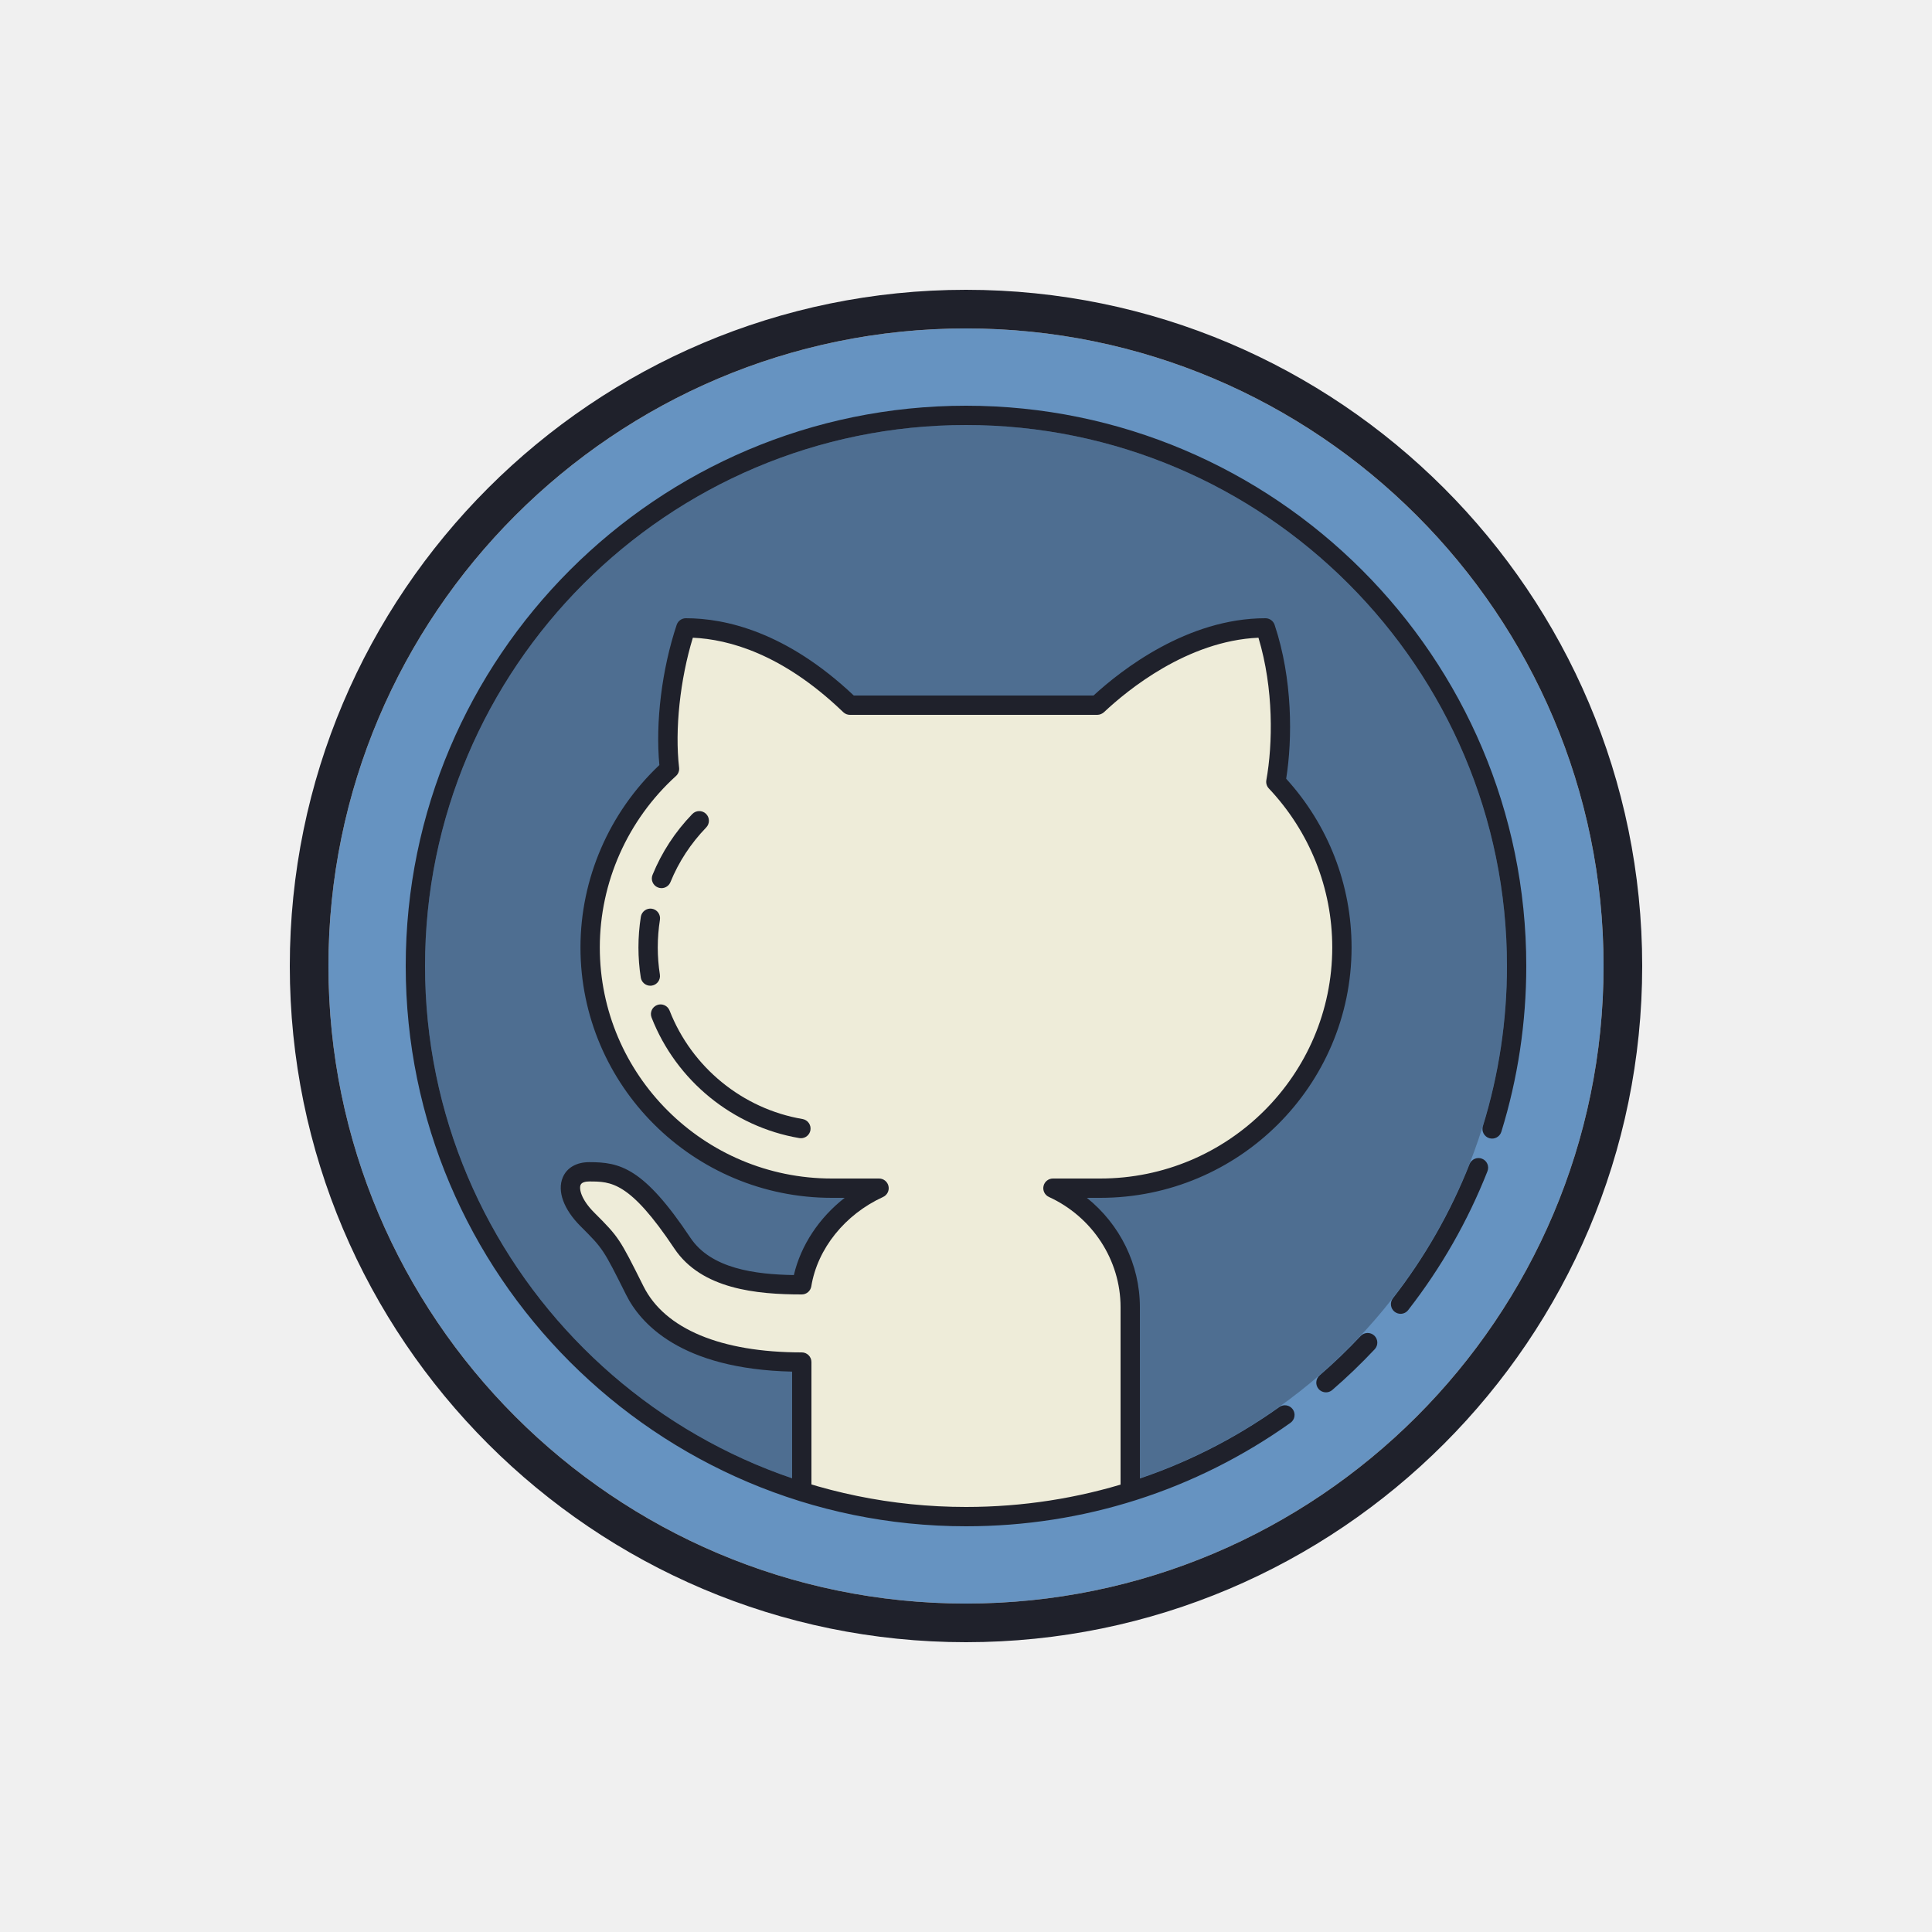
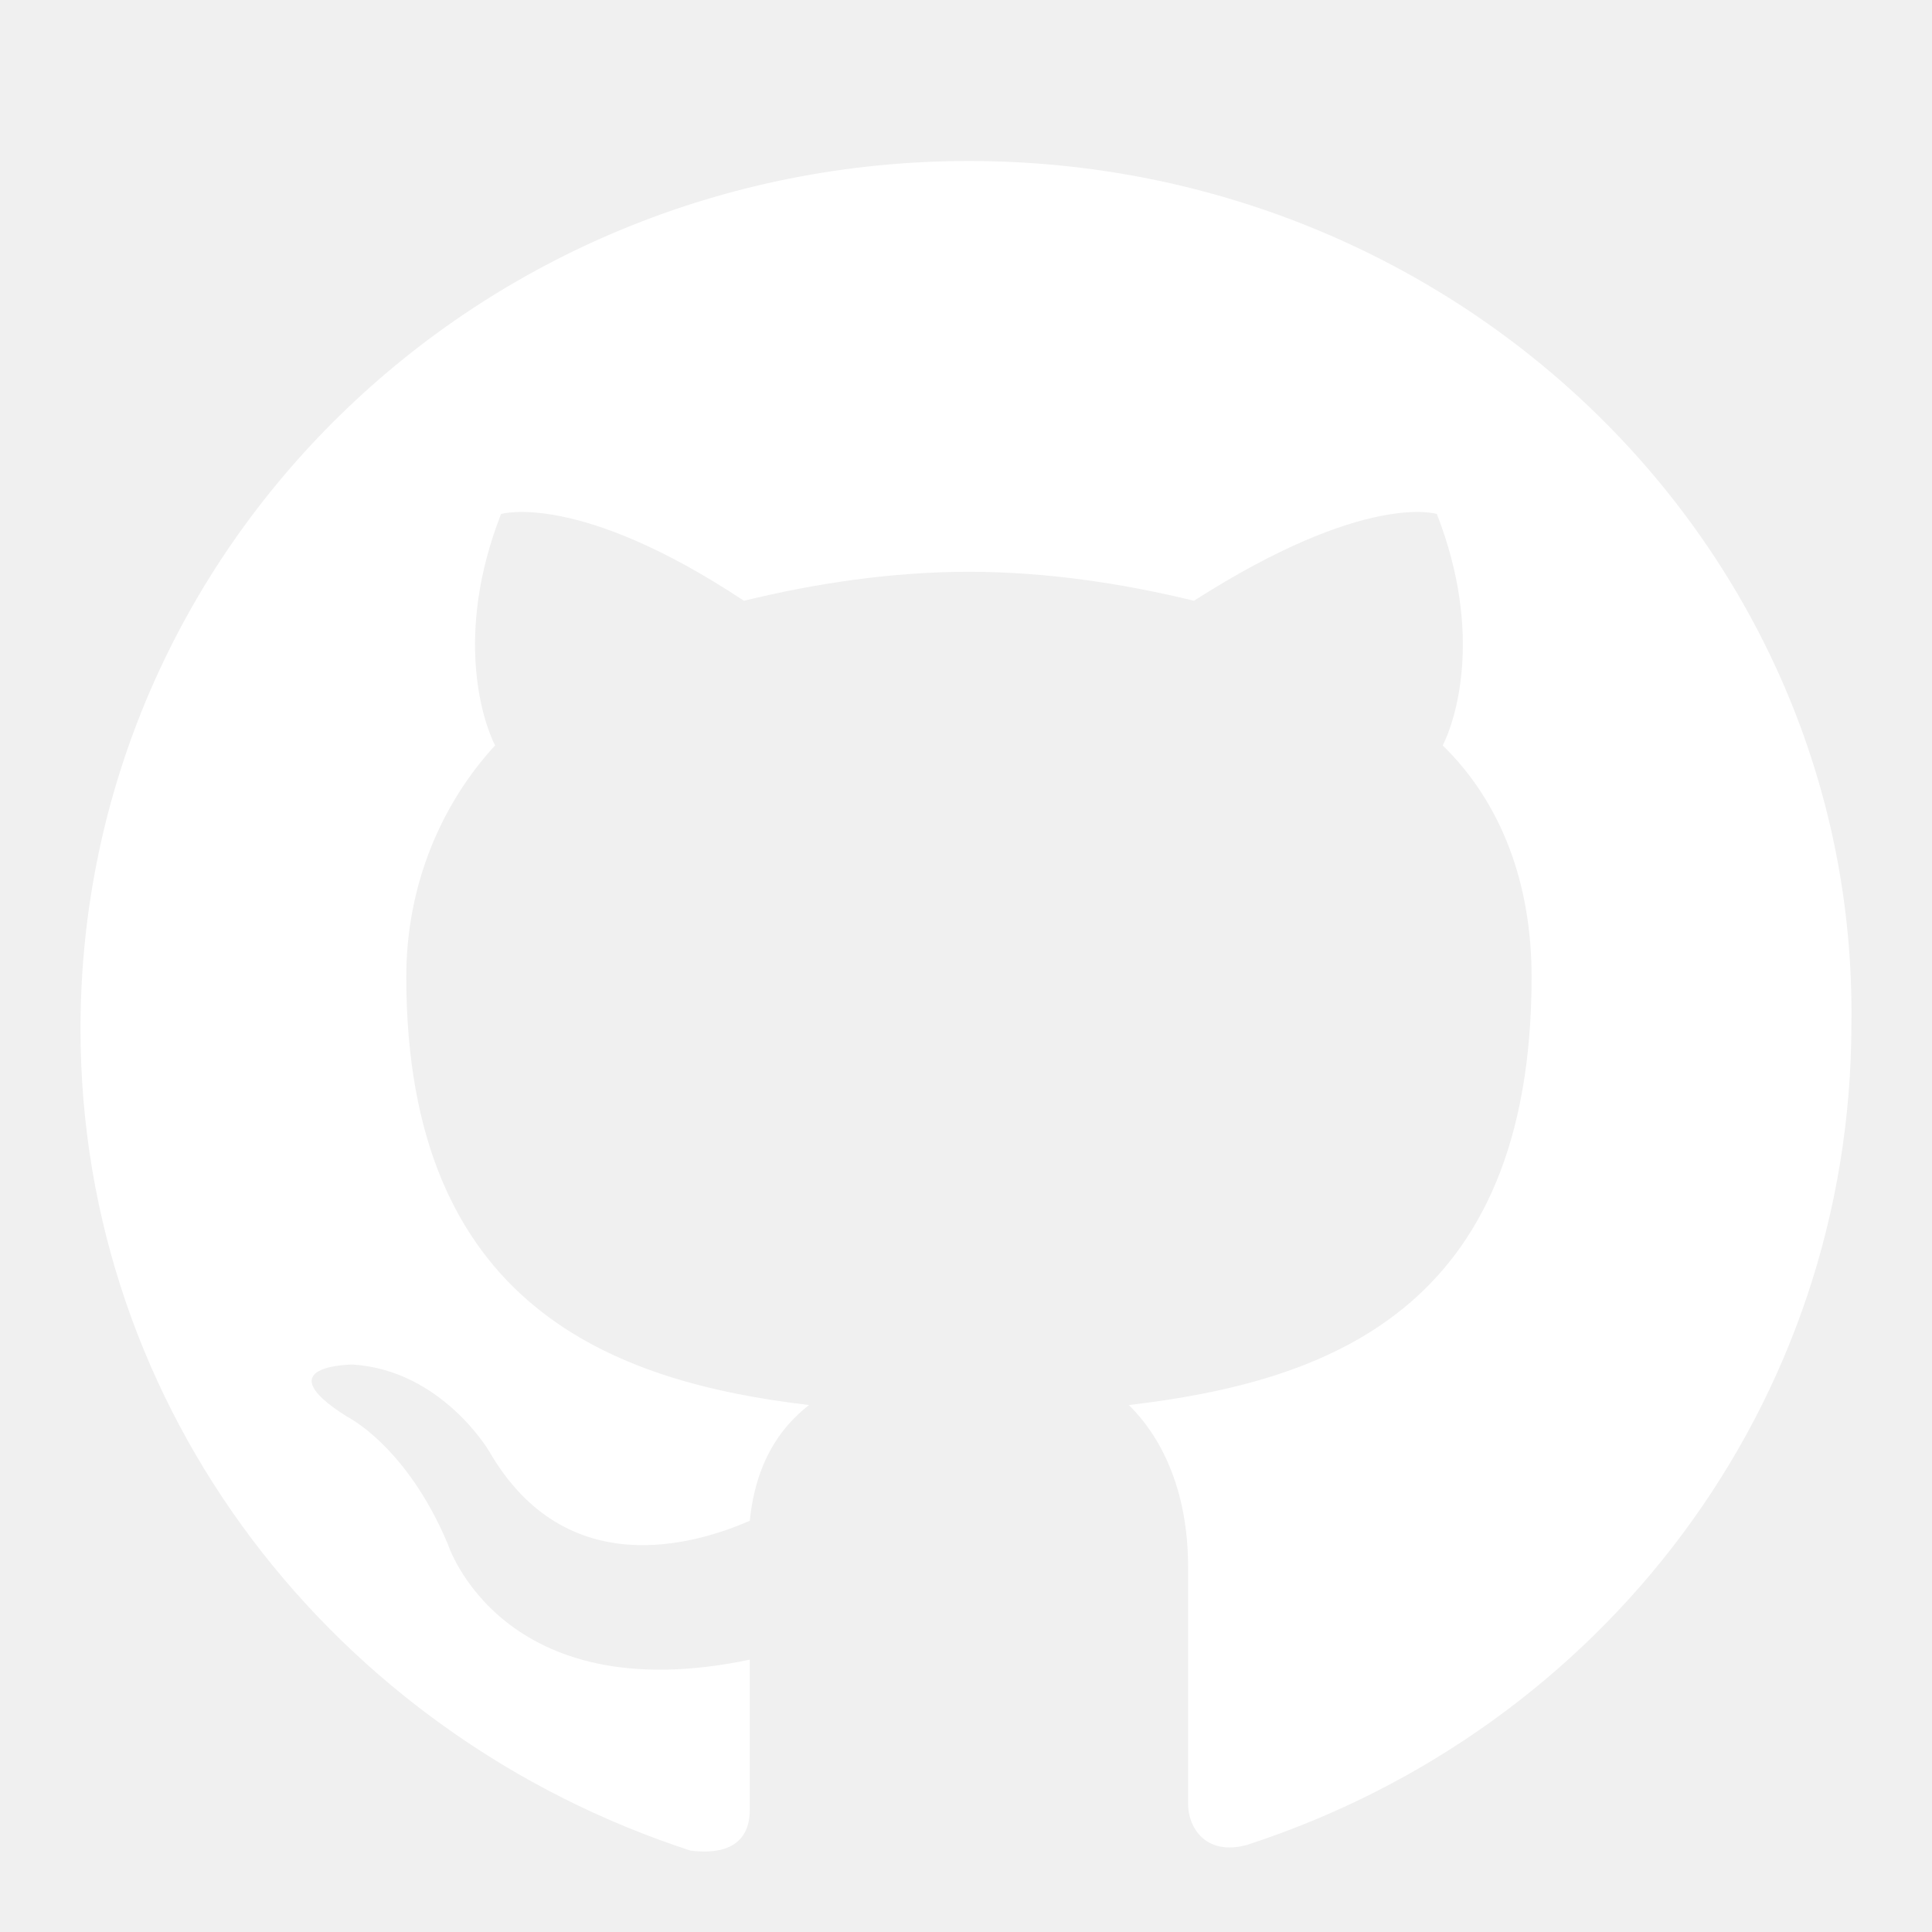
- <svg xmlns="http://www.w3.org/2000/svg" viewBox="0 0 100 100" width="400px" height="400px">
-   <circle cx="50" cy="50" r="30" fill="#4e6e91" />
-   <path fill="#6693c1" d="M50,83c-18.196,0-33-14.804-33-33s14.804-33,33-33s33,14.804,33,33S68.196,83,50,83z M50,22 c-15.439,0-28,12.561-28,28s12.561,28,28,28s28-12.561,28-28S65.439,22,50,22z" />
-   <path fill="#eeecd9" d="M69.457,49.039c0-3.321-1.305-6.334-3.419-8.573c0.396-2.203,0.351-5.301-0.538-7.966 c-4.475,0-8.114,3.447-8.702,4H43.994c-0.589-0.552-4.019-4-8.494-4c-0.8,2.401-1.087,5.233-0.846,7.295 c-2.518,2.286-4.108,5.575-4.108,9.245c0,6.908,5.599,12.459,12.507,12.459H45.5c-2.003,0.917-3.635,2.756-4,5 c-2,0-4.864-0.182-6.181-2.158c-2.46-3.69-3.59-3.69-4.819-3.69c-1.23,0-1.33,1.23-0.1,2.46s1.23,1.23,2.46,3.69 C33.872,68.828,36.5,70.5,41.5,70.5v6.6c0,0,6.346,1.4,8.5,1.4s8.5-1.4,8.5-1.4l0-9.445c0-2.718-1.681-5.092-4-6.155h2.449 C63.858,61.5,69.457,55.947,69.457,49.039z" />
-   <path fill="#1f212b" d="M50,85c-19.299,0-35-15.701-35-35s15.701-35,35-35s35,15.701,35,35S69.299,85,50,85z M50,17 c-18.196,0-33,14.804-33,33s14.804,33,33,33s33-14.804,33-33S68.196,17,50,17z" />
-   <path fill="#1f212b" d="M50,79c-15.99,0-29-13.009-29-29s13.01-29,29-29s29,13.009,29,29c0,2.925-0.435,5.812-1.291,8.582 c-0.082,0.263-0.364,0.411-0.625,0.33c-0.264-0.082-0.412-0.361-0.33-0.625C77.581,55.612,78,52.825,78,50 c0-15.439-12.561-28-28-28S22,34.561,22,50s12.561,28,28,28c5.856,0,11.464-1.788,16.217-5.171c0.225-0.16,0.536-0.107,0.697,0.117 c0.16,0.225,0.107,0.537-0.117,0.697C61.873,77.147,56.065,79,50,79z" />
-   <path fill="#1f212b" d="M68.631,72.068c-0.14,0-0.279-0.059-0.378-0.173c-0.181-0.209-0.158-0.525,0.051-0.706 c0.739-0.638,1.452-1.324,2.122-2.037c0.188-0.202,0.505-0.21,0.706-0.023c0.201,0.189,0.212,0.505,0.023,0.707 c-0.693,0.739-1.433,1.449-2.197,2.11C68.863,72.028,68.747,72.068,68.631,72.068z" />
-   <path fill="#1f212b" d="M72.494,68.002c-0.107,0-0.216-0.035-0.308-0.105c-0.218-0.17-0.257-0.484-0.087-0.702 c1.649-2.118,2.982-4.452,3.963-6.938c0.101-0.258,0.392-0.382,0.648-0.282c0.257,0.102,0.383,0.392,0.281,0.648 c-1.015,2.575-2.396,4.993-4.104,7.186C72.79,67.936,72.643,68.002,72.494,68.002z" />
-   <path fill="#1f212b" d="M58.5,77.6c-0.276,0-0.5-0.224-0.5-0.5v-9.445c0-2.431-1.456-4.668-3.708-5.701 c-0.214-0.098-0.331-0.332-0.28-0.561C54.062,61.164,54.265,61,54.5,61h2.449c6.621,0,12.008-5.366,12.008-11.961 c0-3.064-1.166-5.987-3.282-8.229c-0.109-0.115-0.157-0.275-0.129-0.432c0.333-1.854,0.39-4.725-0.409-7.37 c-3.682,0.162-6.795,2.725-7.987,3.848C57.057,36.943,56.925,37,56.798,37H43.993c-0.127,0-0.249-0.048-0.342-0.135l-0.092-0.087 c-3.078-2.927-5.829-3.686-7.697-3.77c-0.662,2.162-0.941,4.762-0.712,6.729c0.019,0.16-0.042,0.319-0.161,0.428 c-2.506,2.275-3.943,5.51-3.943,8.875C31.046,55.635,36.433,61,43.053,61H45.5c0.235,0,0.438,0.164,0.488,0.394 c0.051,0.229-0.066,0.463-0.28,0.561c-1.974,0.904-3.397,2.676-3.715,4.625C41.954,66.822,41.745,67,41.5,67 c-2.333,0-5.191-0.271-6.598-2.38c-2.311-3.467-3.28-3.467-4.403-3.467c-0.14,0-0.385,0.023-0.448,0.178 c-0.086,0.206,0.031,0.756,0.702,1.428c1.287,1.287,1.311,1.335,2.554,3.82C34.409,68.785,37.319,70,41.5,70 c0.276,0,0.5,0.224,0.5,0.5v6.6c0,0.276-0.224,0.5-0.5,0.5S41,77.376,41,77.1v-6.105c-5.797-0.131-7.866-2.525-8.588-3.969 c-1.194-2.387-1.194-2.387-2.366-3.56c-0.869-0.869-1.213-1.81-0.919-2.518c0.209-0.505,0.709-0.795,1.372-0.795 c1.588,0,2.81,0.272,5.235,3.912c1.069,1.604,3.359,1.9,5.356,1.932c0.362-1.545,1.309-2.965,2.63-3.997h-0.668 c-7.172,0-13.007-5.813-13.007-12.959c0-3.562,1.485-6.988,4.084-9.442c-0.209-2.203,0.128-4.956,0.896-7.257 C35.094,32.138,35.285,32,35.5,32c2.036,0,5.192,0.696,8.692,4h12.409c1.427-1.311,4.847-4,8.898-4 c0.215,0,0.406,0.138,0.475,0.342c0.935,2.802,0.928,5.901,0.598,7.965c2.185,2.404,3.385,5.495,3.385,8.732 C69.957,56.186,64.122,62,56.949,62h-0.693C57.963,63.368,59,65.442,59,67.655V77.1C59,77.376,58.776,77.6,58.5,77.6z" />
-   <path fill="#1f212b" d="M34.238,45.97c-0.063,0-0.127-0.012-0.188-0.037c-0.256-0.104-0.379-0.396-0.274-0.651 c0.476-1.167,1.167-2.226,2.057-3.148c0.192-0.198,0.509-0.204,0.707-0.013c0.199,0.192,0.205,0.508,0.014,0.707 c-0.802,0.831-1.425,1.783-1.852,2.831C34.622,45.853,34.436,45.97,34.238,45.97z" />
-   <path fill="#1f212b" d="M33.66,51.021c-0.241,0-0.454-0.176-0.493-0.422c-0.08-0.51-0.121-1.034-0.121-1.558 c0-0.533,0.042-1.067,0.124-1.59c0.044-0.273,0.305-0.459,0.572-0.416c0.272,0.043,0.459,0.299,0.416,0.572 c-0.074,0.471-0.112,0.953-0.112,1.434c0,0.472,0.037,0.943,0.109,1.402c0.043,0.273-0.144,0.529-0.416,0.572 C33.713,51.019,33.687,51.021,33.66,51.021z" />
-   <path fill="#1f212b" d="M41.457,58.914c-0.028,0-0.057-0.002-0.085-0.007c-3.442-0.585-6.372-2.975-7.646-6.238 c-0.101-0.257,0.026-0.547,0.284-0.647c0.256-0.101,0.547,0.027,0.647,0.284c1.146,2.938,3.783,5.089,6.882,5.615 c0.271,0.046,0.455,0.305,0.409,0.577C41.907,58.741,41.696,58.914,41.457,58.914z" />
+ <svg xmlns="http://www.w3.org/2000/svg" width="24" height="24" viewBox="0 0 24 24" fill="none">
+   <path fill-rule="evenodd" clip-rule="evenodd" d="M12.036 2C5.93 2 1 6.816 1 12.782C1 17.526 4.164 21.551 8.578 22.989C9.167 23.061 9.314 22.773 9.314 22.486V20.617C6.224 21.264 5.562 19.179 5.562 19.179C5.047 17.957 4.311 17.598 4.311 17.598C3.281 16.951 4.384 16.951 4.384 16.951C5.488 17.023 6.077 18.029 6.077 18.029C7.033 19.682 8.652 19.179 9.314 18.892C9.388 18.173 9.682 17.742 10.05 17.454C7.622 17.167 5.047 16.232 5.047 12.135C5.047 10.985 5.488 9.979 6.15 9.26C6.003 8.972 5.635 7.894 6.224 6.385C6.224 6.385 7.18 6.097 9.241 7.463C10.123 7.247 11.08 7.103 12.036 7.103C12.993 7.103 13.949 7.247 14.832 7.463C16.966 6.097 17.849 6.385 17.849 6.385C18.438 7.894 18.07 8.972 17.922 9.26C18.658 9.979 19.026 10.985 19.026 12.135C19.026 16.304 16.451 17.167 14.023 17.454C14.391 17.814 14.759 18.46 14.759 19.467V22.414C14.759 22.701 14.979 23.061 15.494 22.917C19.909 21.479 22.999 17.454 22.999 12.71C23.073 6.816 18.143 2 12.036 2Z" fill="white" />
</svg>
